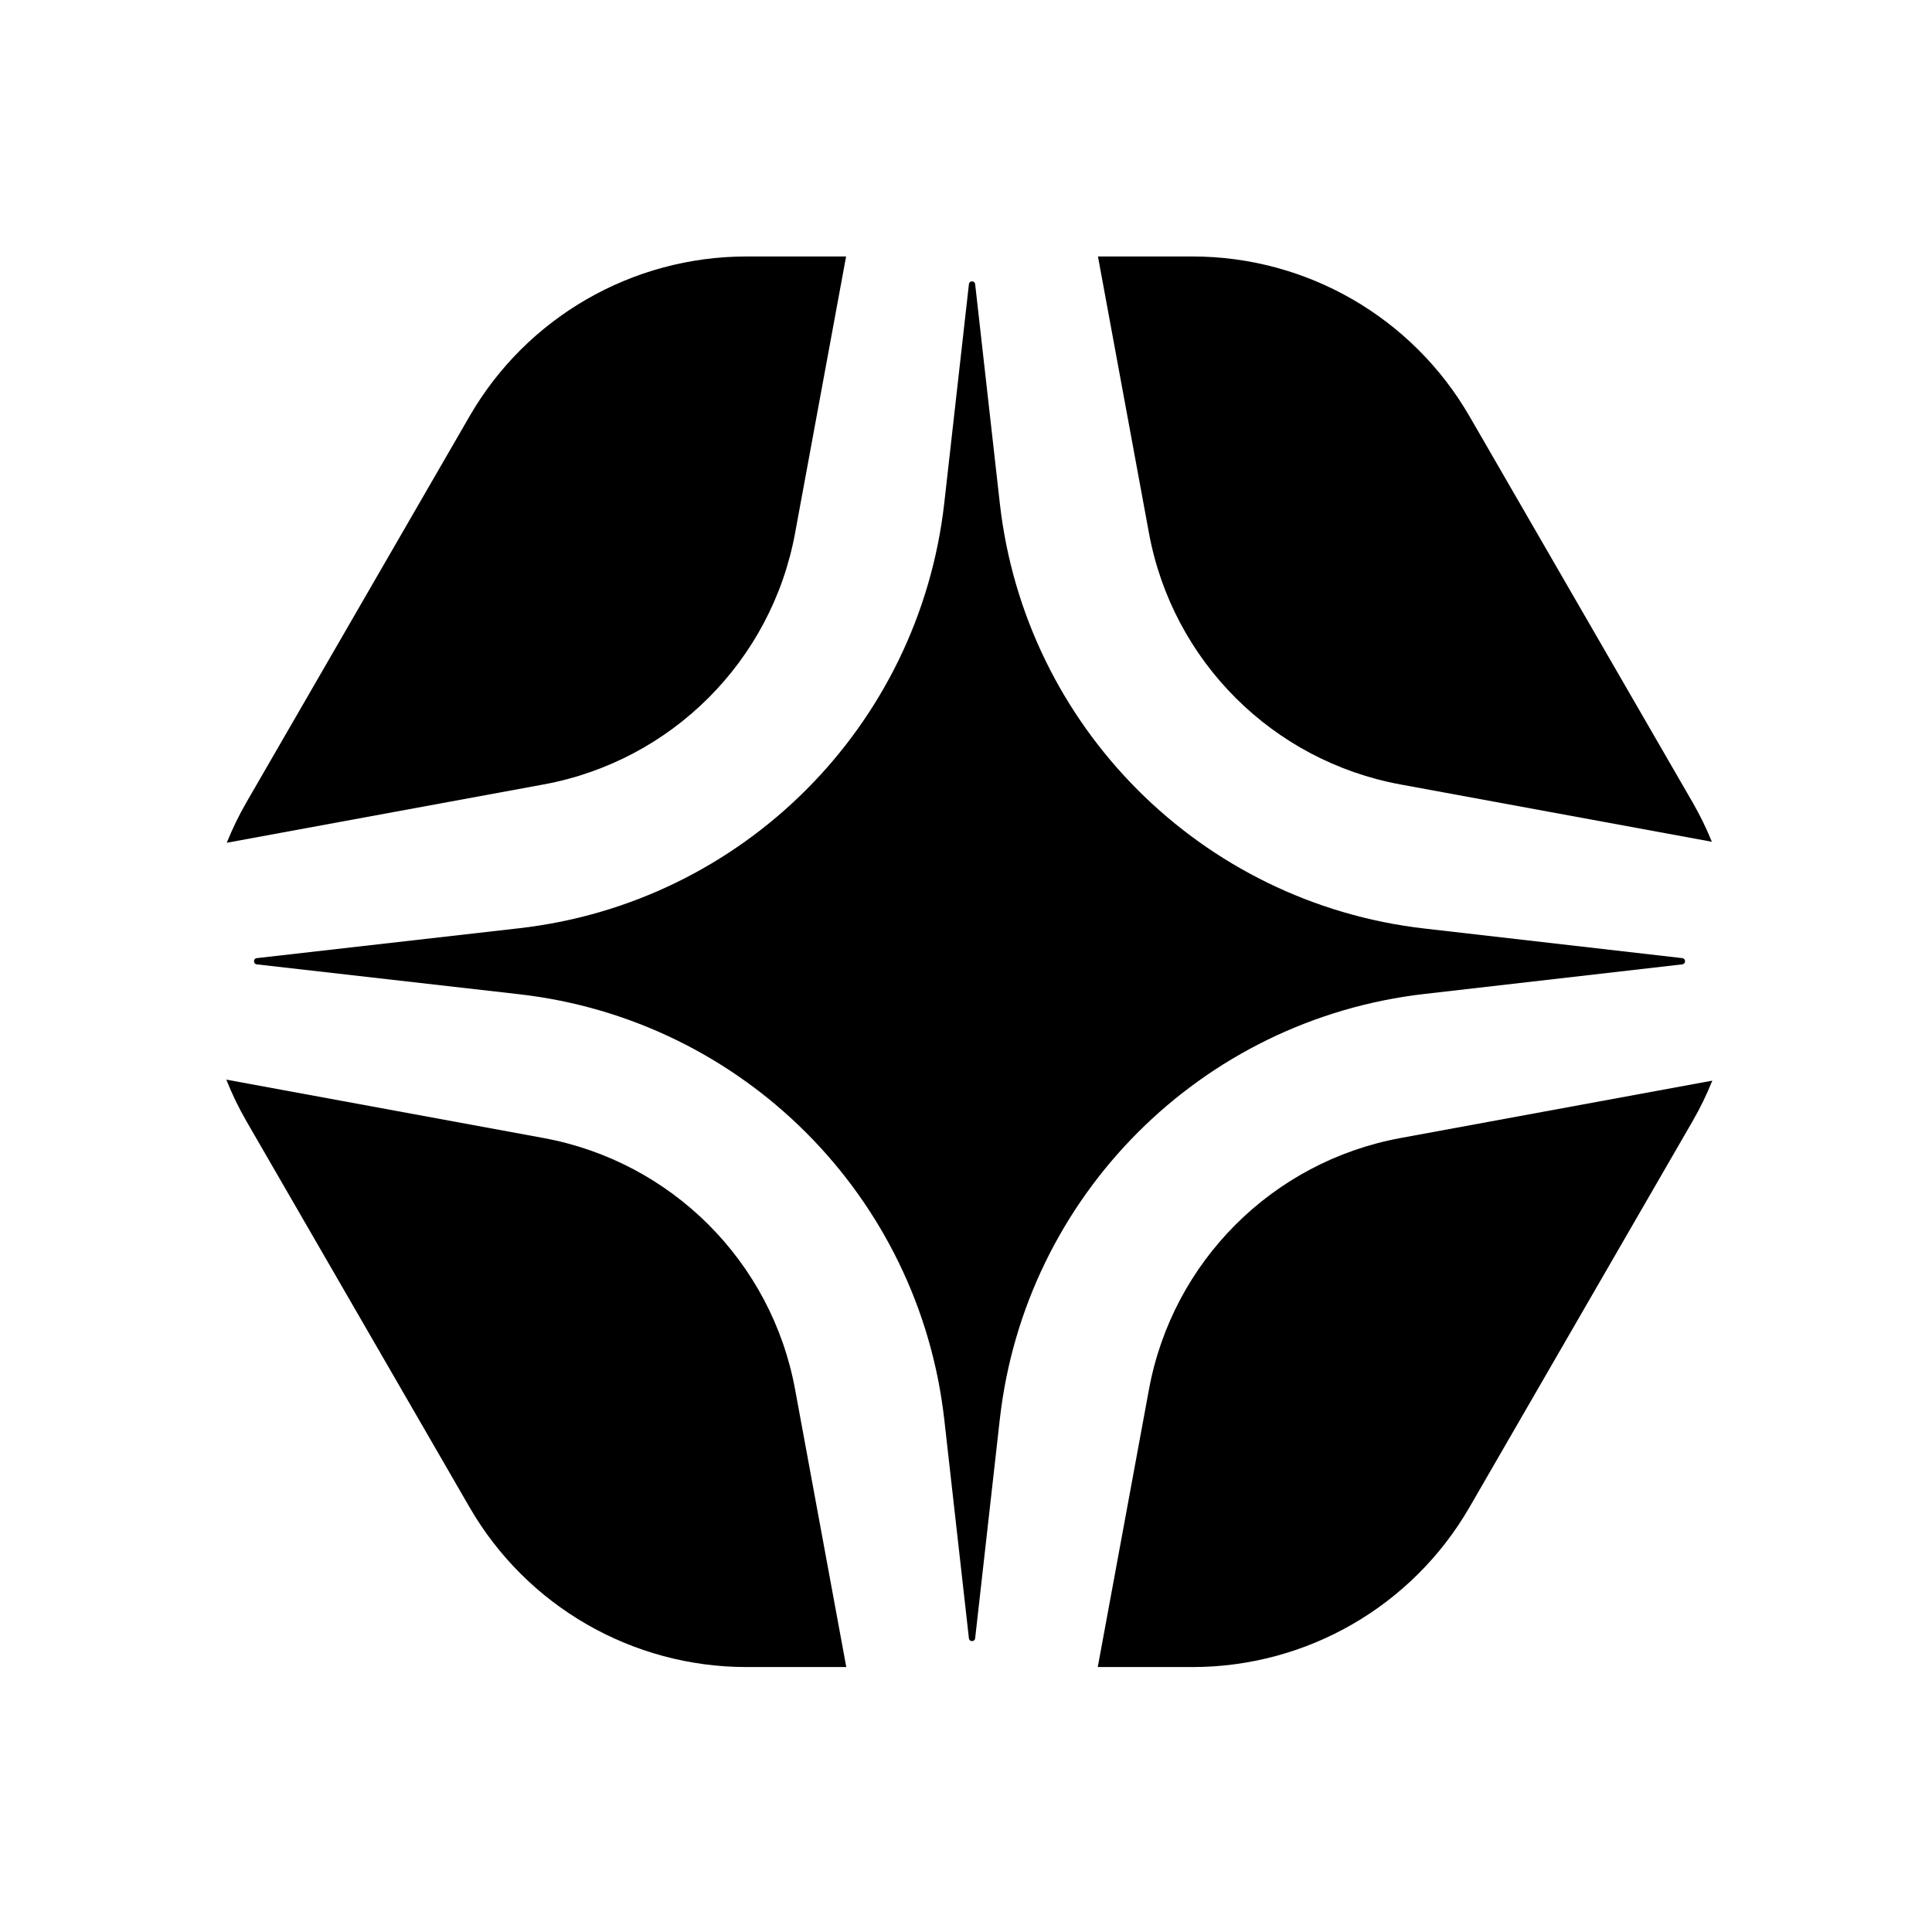
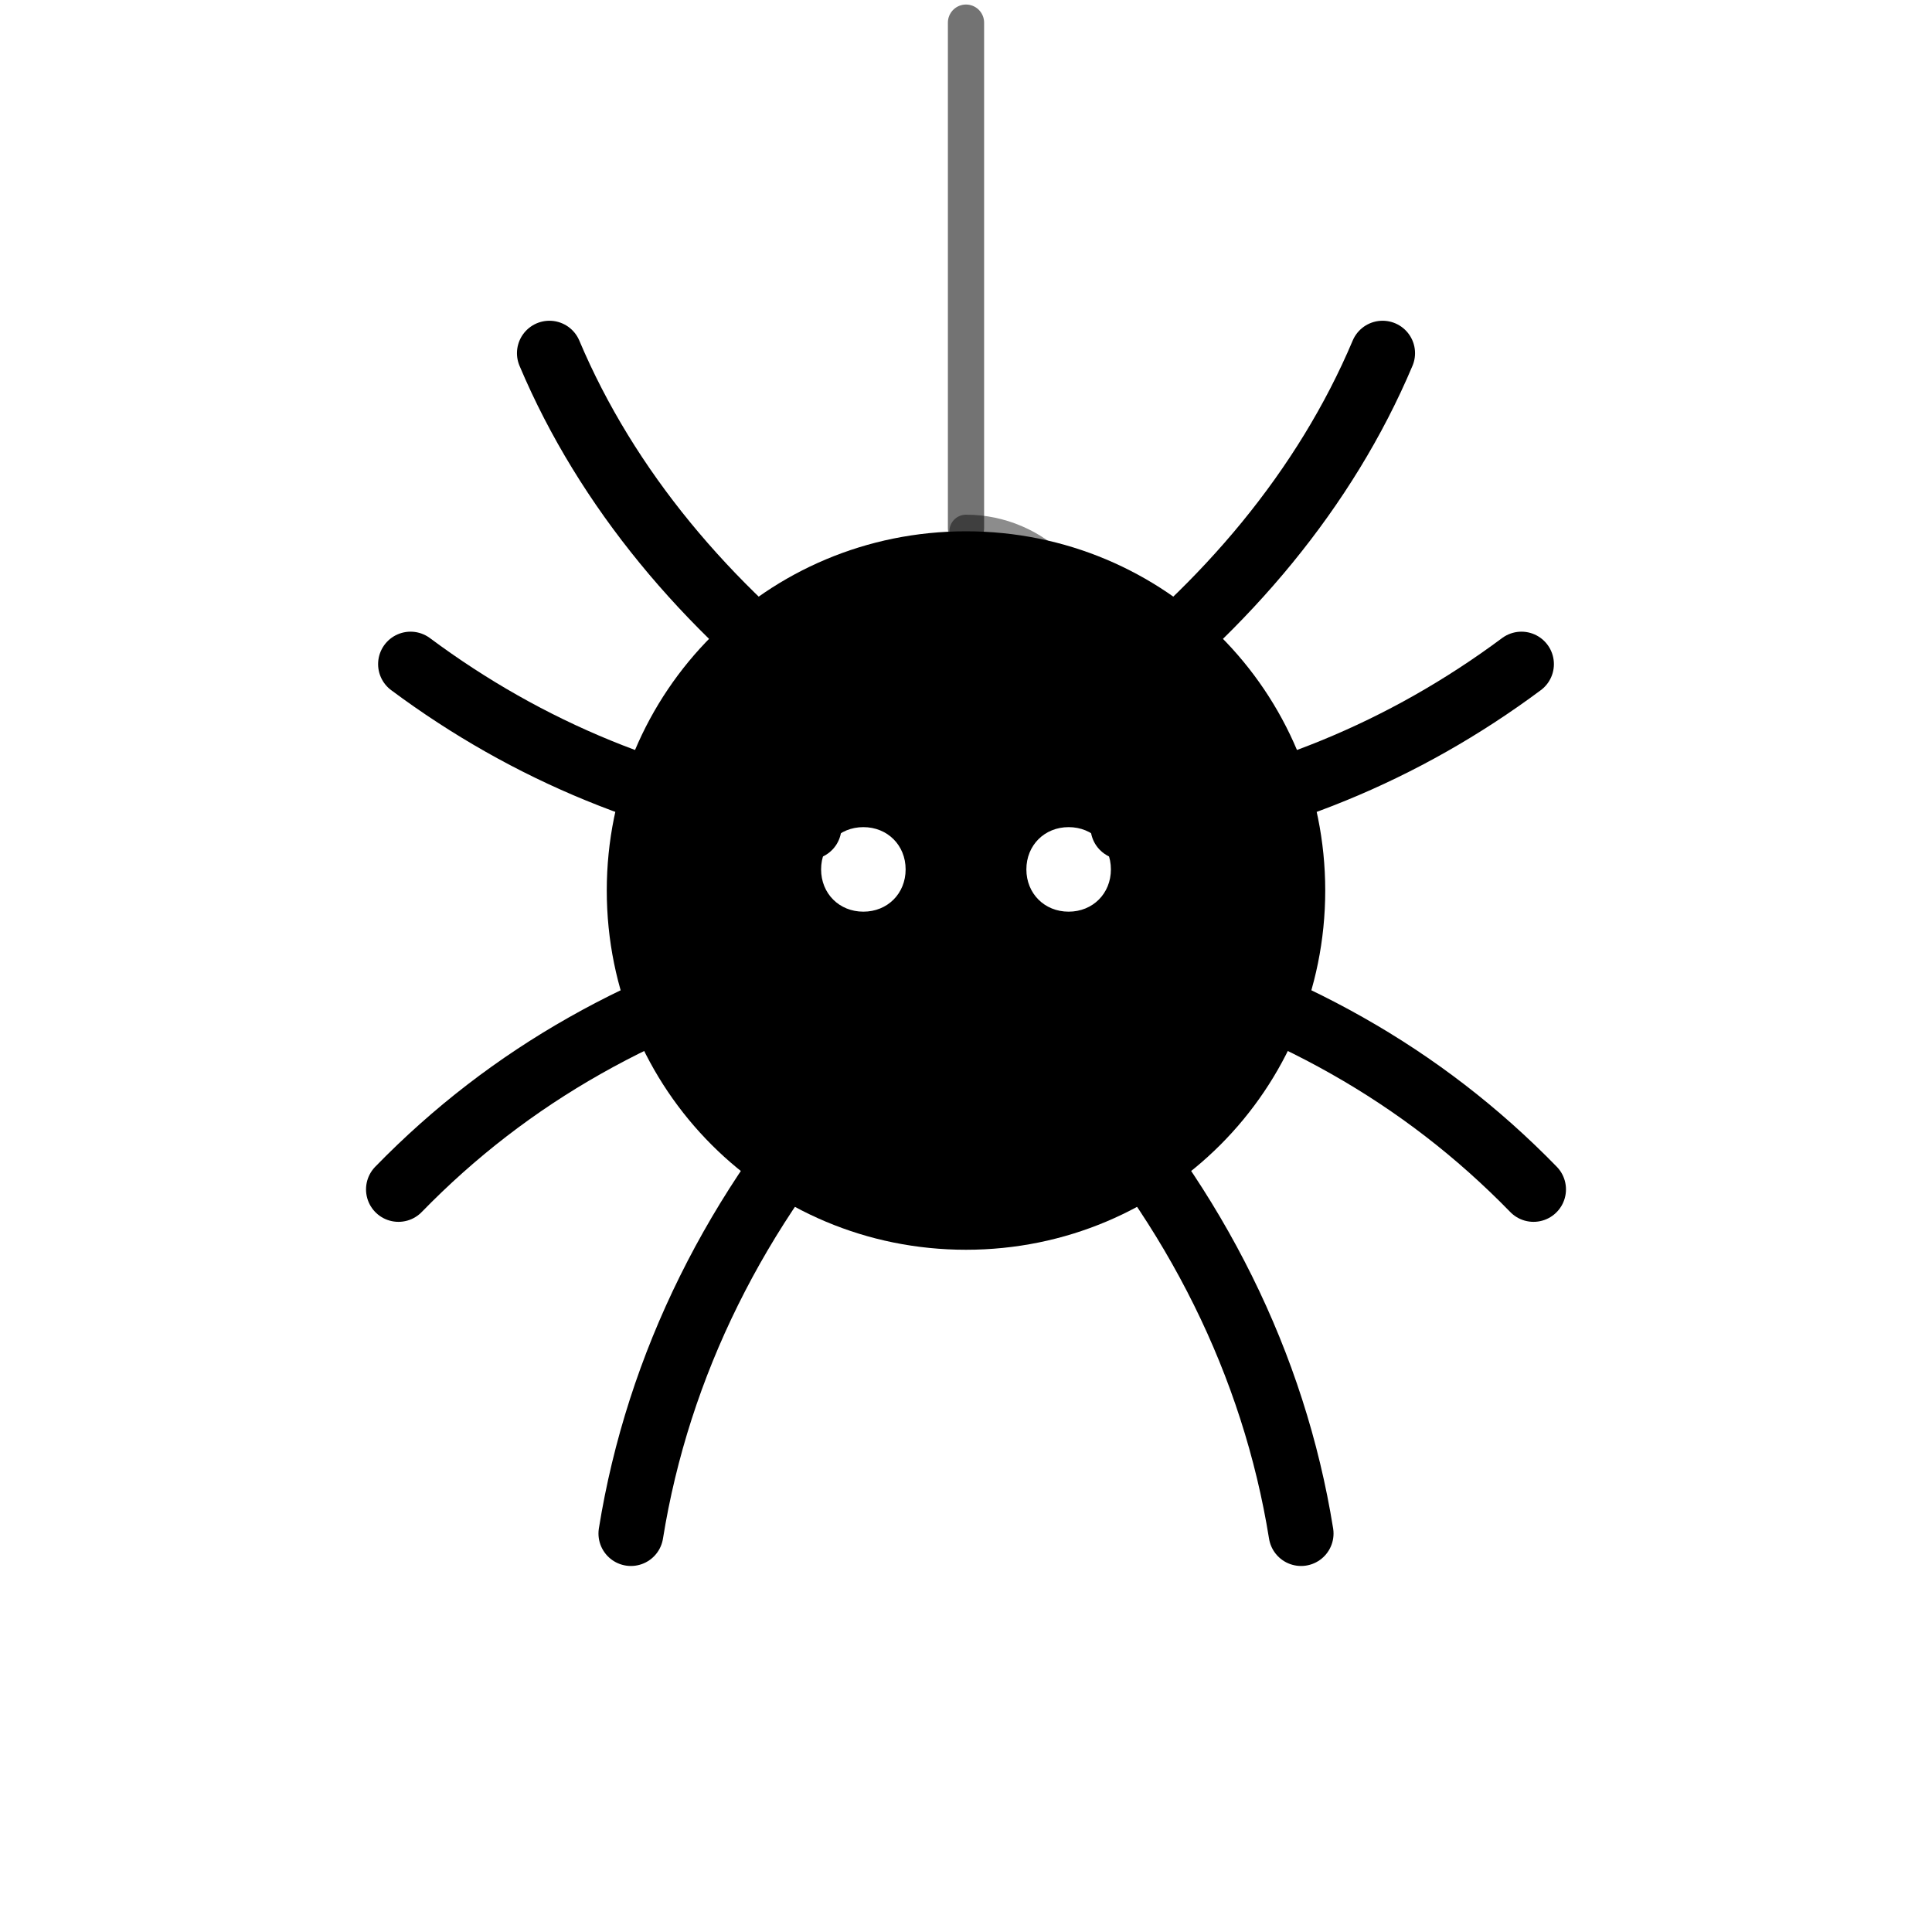
- <svg xmlns="http://www.w3.org/2000/svg" width="80" height="80" viewBox="0 0 80 80" fill="none">
-   <path d="M35.035 10.62H30.913C26.181 10.62 21.809 13.141 19.444 17.235L10.211 33.21C9.895 33.757 9.621 34.321 9.389 34.897L22.506 32.483C27.802 31.509 31.947 27.369 32.922 22.078L35.035 10.62Z" fill="currentColor" />
-   <path d="M9.371 44.705C9.606 45.298 9.886 45.877 10.211 46.439L19.444 62.414C21.809 66.508 26.181 69.029 30.913 69.029H35.043L32.922 57.528C31.947 52.237 27.802 48.097 22.506 47.123L9.371 44.705Z" fill="currentColor" />
-   <path d="M45.456 69.029H49.378C54.109 69.029 58.481 66.508 60.847 62.414L70.079 46.439C70.397 45.891 70.671 45.325 70.903 44.747L57.993 47.123C52.697 48.097 48.553 52.237 47.577 57.528L45.456 69.029Z" fill="currentColor" />
-   <path d="M70.885 34.856C70.656 34.294 70.388 33.744 70.079 33.21L60.847 17.235C58.481 13.141 54.109 10.62 49.378 10.62H45.464L47.577 22.078C48.553 27.369 52.697 31.509 57.993 32.483L70.885 34.856Z" fill="currentColor" />
-   <path d="M40.121 11.766C40.138 11.612 40.361 11.612 40.379 11.766L41.4 20.838C42.441 30.084 49.734 37.388 58.987 38.449L69.66 39.674C69.813 39.692 69.813 39.914 69.66 39.932L58.987 41.157C49.734 42.218 42.441 49.522 41.4 58.768L40.379 67.84C40.361 67.993 40.138 67.993 40.121 67.84L39.101 58.782C38.059 49.53 30.756 42.223 21.496 41.169L10.632 39.932C10.479 39.914 10.479 39.691 10.632 39.674L21.496 38.437C30.756 37.383 38.059 30.076 39.101 20.824L40.121 11.766Z" fill="currentColor" />
+ <svg xmlns="http://www.w3.org/2000/svg" width="80" height="80" viewBox="0 0 64 64" fill="none">
+   <path d="M32 0.75V17.5" stroke="currentColor" stroke-width="1.2" stroke-linecap="round" opacity=".55" />
+   <g stroke="currentColor" stroke-width="2.15" stroke-linecap="round">
+     <path d="M27.5 23.2C23.4 20.1 20.1 16.2 18.2 11.7" />
+     <path d="M26.8 27.4C21.9 26.7 17.5 24.9 13.6 22" />
+     <path d="M26.9 31.6C21.4 33.1 16.9 35.6 13.2 39.4" />
+     <path d="M28.4 35.6C24.4 40 21.8 45.2 20.9 50.8" />
+     <path d="M36.5 23.2C40.6 20.1 43.9 16.2 45.8 11.7" />
+     <path d="M37.2 27.4C42.1 26.7 46.5 24.9 50.4 22" />
+     <path d="M37.1 31.6C42.6 33.1 47.1 35.6 50.8 39.4" />
+     <path d="M35.6 35.6C39.6 40 42.2 45.2 43.1 50.8" />
+   </g>
+   <path fill-rule="evenodd" clip-rule="evenodd" d="M32 17.6C38.6 17.6 43.9 22.9 43.9 29.5C43.9 36.1 38.6 41.4 32 41.4C25.4 41.4 20.1 36.1 20.1 29.5C20.1 22.9 25.4 17.6 32 17.6ZM28.6 27.4C27.8 27.4 27.2 28 27.2 28.8C27.2 29.6 27.8 30.2 28.6 30.2C29.4 30.2 30 29.6 30 28.8C30 28 29.4 27.4 28.6 27.4ZM35.4 27.4C34.6 27.4 34 28 34 28.8C34 29.6 34.6 30.2 35.4 30.2C36.2 30.2 36.8 29.6 36.8 28.8C36.8 28 36.2 27.4 35.4 27.4Z" fill="currentColor" />
+   <path d="M32 17.6C34.3 17.6 36.2 19.5 36.2 21.8C36.2 23.7 34.9 25.2 33.2 25.7" stroke="currentColor" stroke-width="1.1" stroke-linecap="round" opacity=".45" />
</svg>
